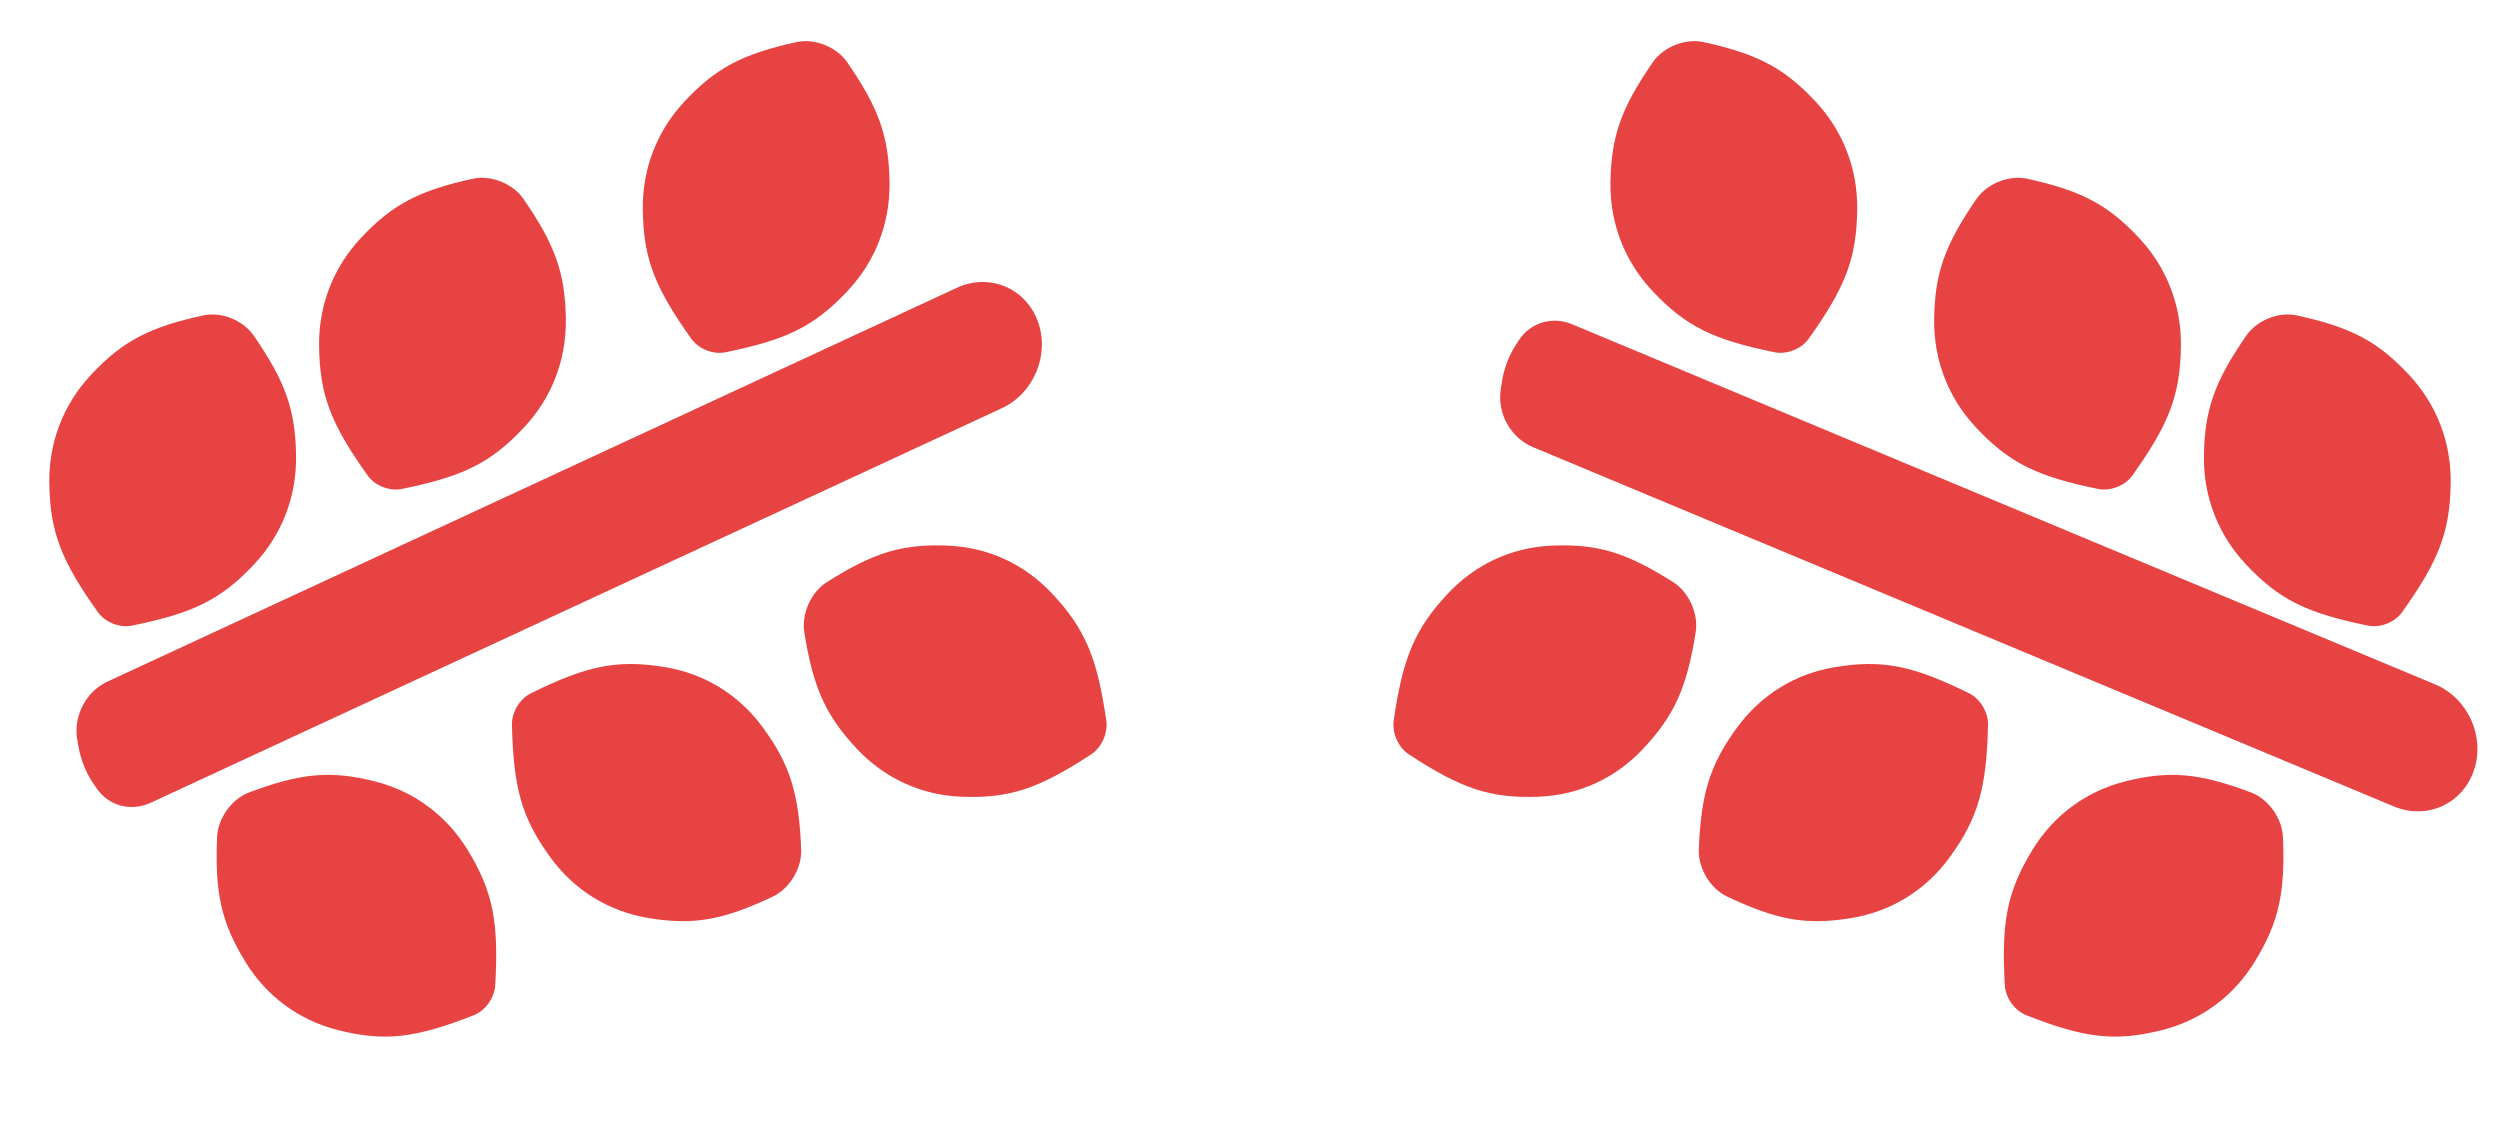
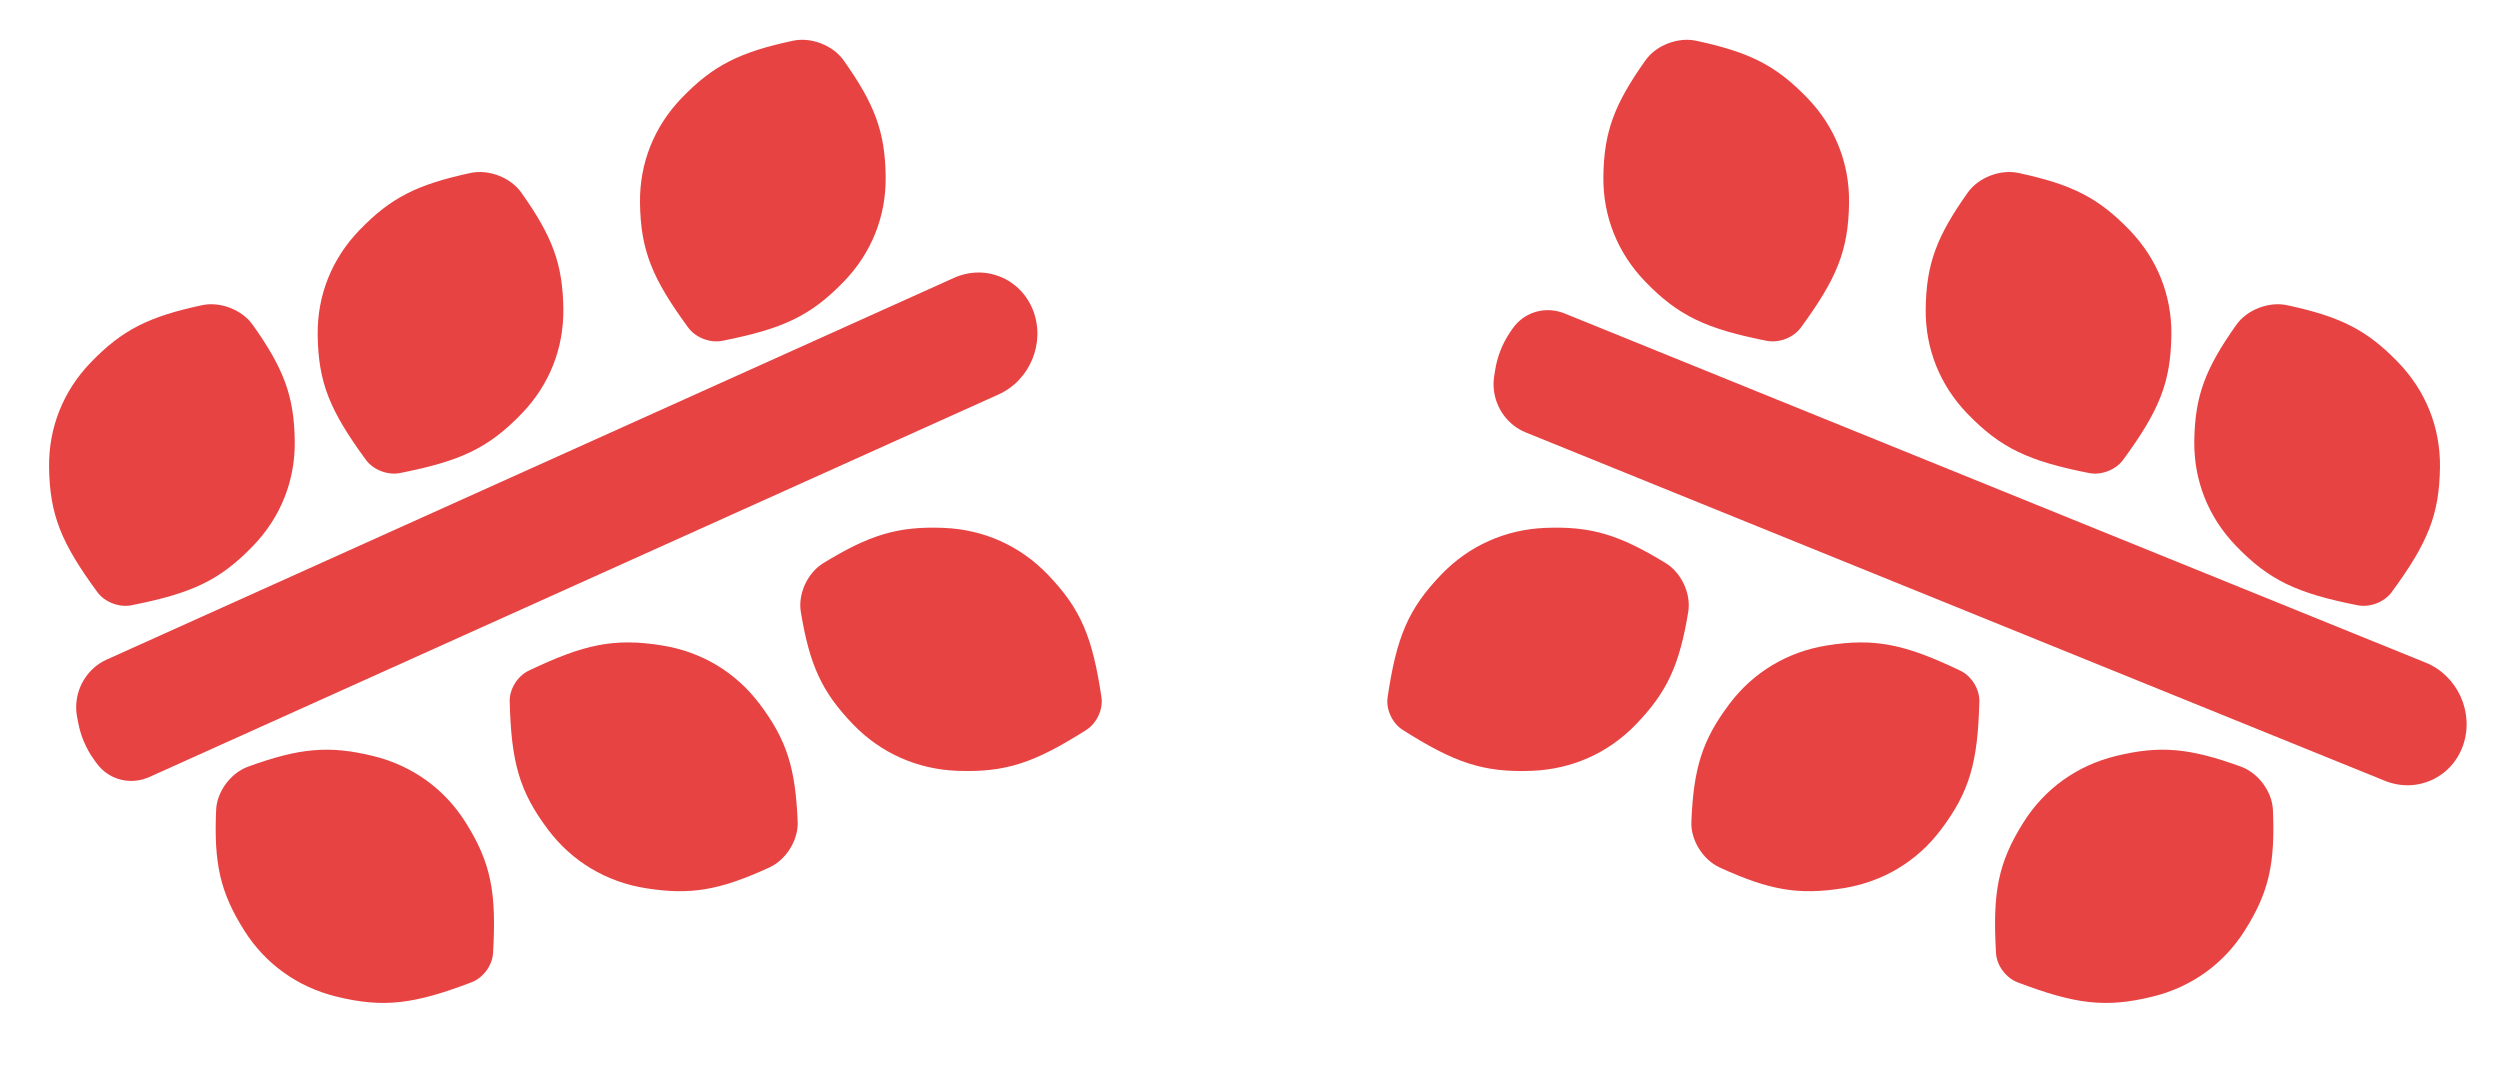
- <svg xmlns="http://www.w3.org/2000/svg" width="44" height="20" viewBox="0 0 44 20" fill="none">
-   <path d="M34.777 7.523C34.29 7.004 34.033 6.338 34.041 5.622C34.051 4.802 34.234 4.303 34.786 3.501C34.974 3.23 35.36 3.076 35.68 3.146C36.623 3.354 37.092 3.594 37.649 4.19C38.135 4.709 38.393 5.375 38.384 6.091C38.374 6.963 38.168 7.472 37.53 8.368C37.402 8.548 37.145 8.649 36.93 8.606C35.862 8.388 35.369 8.156 34.777 7.523Z" fill="#E74343" />
-   <path d="M39.525 9.929C39.038 9.409 38.781 8.744 38.789 8.027C38.799 7.207 38.982 6.708 39.535 5.906C39.722 5.635 40.108 5.481 40.428 5.552C41.371 5.759 41.84 6 42.397 6.595C42.883 7.115 43.141 7.78 43.132 8.496C43.122 9.368 42.916 9.877 42.278 10.773C42.15 10.953 41.893 11.055 41.678 11.011C40.61 10.793 40.117 10.562 39.525 9.929Z" fill="#E74343" />
-   <path d="M38.055 18.129C38.741 17.955 39.311 17.534 39.684 16.926C40.11 16.229 40.221 15.708 40.18 14.731C40.166 14.4 39.922 14.06 39.615 13.946C38.709 13.607 38.187 13.555 37.401 13.753C36.715 13.927 36.145 14.348 35.772 14.956C35.319 15.697 35.222 16.239 35.285 17.342C35.298 17.563 35.461 17.789 35.665 17.869C36.681 18.267 37.22 18.34 38.055 18.129Z" fill="#E74343" />
-   <path d="M29.08 5.118C28.593 4.598 28.336 3.933 28.344 3.217C28.354 2.396 28.537 1.897 29.089 1.096C29.276 0.824 29.663 0.671 29.982 0.741C30.925 0.949 31.394 1.189 31.951 1.784C32.438 2.304 32.695 2.969 32.687 3.685C32.677 4.557 32.471 5.067 31.833 5.962C31.704 6.142 31.448 6.244 31.233 6.2C30.165 5.982 29.672 5.751 29.08 5.118Z" fill="#E74343" />
-   <path d="M32.294 11.742C31.596 11.857 30.994 12.229 30.573 12.804C30.09 13.463 29.938 13.973 29.899 14.95C29.886 15.281 30.102 15.64 30.398 15.78C31.273 16.193 31.79 16.289 32.589 16.157C33.286 16.041 33.889 15.67 34.31 15.094C34.822 14.394 34.962 13.862 34.99 12.758C34.995 12.536 34.852 12.298 34.655 12.201C33.674 11.719 33.143 11.601 32.294 11.742Z" fill="#E74343" />
-   <path d="M27.085 14.022C27.791 13.993 28.433 13.697 28.92 13.178C29.477 12.582 29.689 12.095 29.844 11.13C29.897 10.803 29.725 10.42 29.447 10.245C28.628 9.728 28.127 9.569 27.318 9.603C26.611 9.632 25.969 9.928 25.483 10.447C24.89 11.08 24.688 11.591 24.529 12.683C24.498 12.903 24.612 13.157 24.796 13.277C25.712 13.876 26.225 14.057 27.085 14.022Z" fill="#E74343" />
-   <path d="M9.223 7.523C9.71 7.004 9.967 6.338 9.959 5.622C9.949 4.802 9.766 4.303 9.213 3.501C9.026 3.23 8.64 3.076 8.32 3.146C7.377 3.354 6.908 3.594 6.351 4.19C5.865 4.709 5.607 5.375 5.616 6.091C5.626 6.963 5.832 7.472 6.47 8.368C6.598 8.548 6.855 8.649 7.07 8.606C8.138 8.388 8.631 8.156 9.223 7.523Z" fill="#E74343" />
-   <path d="M4.475 9.929C4.962 9.409 5.219 8.744 5.211 8.027C5.201 7.207 5.018 6.708 4.465 5.906C4.278 5.635 3.892 5.481 3.572 5.552C2.629 5.759 2.16 6 1.603 6.595C1.117 7.115 0.859 7.78 0.868 8.496C0.878 9.368 1.084 9.877 1.722 10.773C1.85 10.953 2.107 11.055 2.322 11.011C3.39 10.793 3.883 10.562 4.475 9.929Z" fill="#E74343" />
-   <path d="M5.946 18.129C5.26 17.955 4.69 17.534 4.317 16.926C3.891 16.229 3.78 15.708 3.821 14.731C3.835 14.4 4.079 14.06 4.386 13.946C5.292 13.607 5.814 13.555 6.6 13.753C7.286 13.927 7.856 14.348 8.229 14.956C8.682 15.697 8.779 16.239 8.716 17.342C8.703 17.563 8.541 17.789 8.336 17.869C7.319 18.267 6.781 18.34 5.946 18.129Z" fill="#E74343" />
-   <path d="M14.92 5.118C15.407 4.598 15.664 3.933 15.656 3.217C15.646 2.396 15.463 1.897 14.911 1.096C14.723 0.824 14.337 0.671 14.018 0.741C13.075 0.949 12.606 1.189 12.049 1.784C11.562 2.304 11.305 2.969 11.313 3.685C11.323 4.557 11.529 5.067 12.167 5.962C12.296 6.142 12.552 6.244 12.767 6.2C13.835 5.982 14.328 5.751 14.92 5.118Z" fill="#E74343" />
-   <path d="M11.706 11.742C12.404 11.857 13.006 12.229 13.427 12.804C13.91 13.463 14.062 13.973 14.101 14.95C14.114 15.281 13.898 15.64 13.602 15.78C12.727 16.193 12.21 16.289 11.411 16.157C10.714 16.041 10.111 15.67 9.69 15.094C9.178 14.394 9.037 13.862 9.01 12.758C9.005 12.536 9.148 12.298 9.345 12.201C10.326 11.719 10.857 11.601 11.706 11.742Z" fill="#E74343" />
-   <path d="M16.915 14.022C16.209 13.993 15.567 13.697 15.08 13.178C14.523 12.582 14.311 12.095 14.156 11.13C14.103 10.803 14.275 10.42 14.553 10.245C15.372 9.728 15.873 9.569 16.682 9.603C17.389 9.632 18.031 9.928 18.517 10.447C19.11 11.08 19.312 11.591 19.471 12.683C19.502 12.903 19.388 13.157 19.204 13.277C18.288 13.876 17.775 14.057 16.915 14.022Z" fill="#E74343" />
-   <path d="M26.981 7.87C26.662 7.737 26.437 7.425 26.406 7.071V7.071C26.4 6.998 26.402 6.924 26.413 6.852L26.43 6.741C26.467 6.492 26.555 6.258 26.689 6.054L26.732 5.988C26.759 5.947 26.789 5.909 26.822 5.874V5.874C27.04 5.648 27.371 5.582 27.669 5.707L42.857 12.045C43.435 12.286 43.742 12.962 43.542 13.556V13.556C43.343 14.149 42.712 14.435 42.134 14.194L26.981 7.87Z" fill="#E74343" />
-   <path d="M1.893 11.995C1.58 12.14 1.367 12.461 1.348 12.815V12.815C1.344 12.889 1.348 12.963 1.362 13.035L1.382 13.145C1.427 13.391 1.523 13.622 1.663 13.82L1.708 13.885C1.736 13.925 1.768 13.961 1.802 13.995V13.995C2.027 14.212 2.359 14.265 2.651 14.129L17.633 7.184C18.2 6.921 18.482 6.234 18.263 5.649V5.649C18.045 5.064 17.408 4.803 16.841 5.065L1.893 11.995Z" fill="#E74343" />
+ <svg xmlns="http://www.w3.org/2000/svg" width="157" height="67" viewBox="0 0 157 67" fill="none">
+   <path d="M123.546 25.972C121.818 24.178 120.904 21.881 120.934 19.408C120.968 16.577 121.618 14.853 123.581 12.086C124.246 11.148 125.619 10.618 126.754 10.861C130.104 11.579 131.77 12.408 133.749 14.463C135.477 16.257 136.392 18.554 136.362 21.026C136.325 24.037 135.593 25.794 133.327 28.886C132.871 29.507 131.96 29.859 131.197 29.708C127.401 28.956 125.651 28.156 123.546 25.972Z" fill="#E74343" />
+   <path d="M140.414 34.276C138.686 32.482 137.771 30.185 137.801 27.712C137.836 24.881 138.485 23.157 140.448 20.39C141.114 19.452 142.486 18.922 143.621 19.165C146.971 19.883 148.638 20.712 150.617 22.767C152.345 24.561 153.259 26.858 153.23 29.33C153.193 32.34 152.461 34.098 150.195 37.19C149.739 37.811 148.828 38.163 148.065 38.012C144.269 37.26 142.518 36.46 140.414 34.276Z" fill="#E74343" />
+   <path d="M135.19 62.585C137.626 61.986 139.651 60.533 140.975 58.432C142.492 56.026 142.884 54.228 142.739 50.856C142.69 49.713 141.821 48.54 140.731 48.145C137.515 46.977 135.657 46.795 132.867 47.48C130.43 48.079 128.405 49.532 127.081 51.633C125.469 54.191 125.127 56.061 125.351 59.867C125.396 60.632 125.973 61.411 126.699 61.688C130.31 63.062 132.223 63.314 135.19 62.585Z" fill="#E74343" />
+   <path d="M103.305 17.668C101.577 15.874 100.663 13.577 100.692 11.104C100.727 8.273 101.377 6.549 103.34 3.782C104.005 2.844 105.377 2.315 106.513 2.558C109.863 3.275 111.529 4.104 113.508 6.159C115.236 7.953 116.151 10.25 116.121 12.722C116.084 15.733 115.352 17.49 113.086 20.582C112.63 21.203 111.719 21.555 110.956 21.404C107.16 20.652 105.409 19.852 103.305 17.668Z" fill="#E74343" />
+   <path d="M114.726 40.535C112.247 40.933 110.107 42.217 108.611 44.203C106.898 46.477 106.356 48.236 106.218 51.609C106.171 52.752 106.938 53.992 107.991 54.475C111.098 55.9 112.934 56.233 115.773 55.777C118.252 55.379 120.391 54.095 121.887 52.109C123.709 49.691 124.206 47.855 124.303 44.044C124.322 43.278 123.813 42.455 123.113 42.12C119.628 40.456 117.744 40.05 114.726 40.535Z" fill="#E74343" />
+   <path d="M96.219 48.406C98.728 48.305 101.009 47.285 102.738 45.492C104.717 43.437 105.471 41.755 106.022 38.424C106.208 37.295 105.599 35.973 104.613 35.368C101.703 33.584 99.921 33.036 97.047 33.151C94.537 33.252 92.256 34.272 90.528 36.066C88.423 38.25 87.704 40.013 87.142 43.785C87.028 44.544 87.433 45.421 88.087 45.836C91.342 47.902 93.163 48.529 96.219 48.406Z" fill="#E74343" />
+   <path d="M32.766 25.972C34.494 24.178 35.408 21.881 35.378 19.408C35.344 16.577 34.694 14.853 32.731 12.086C32.066 11.148 30.693 10.618 29.558 10.861C26.208 11.579 24.542 12.408 22.563 14.463C20.835 16.257 19.92 18.554 19.95 21.026C19.986 24.037 20.719 25.794 22.985 28.886C23.441 29.507 24.352 29.859 25.115 29.708C28.911 28.956 30.662 28.156 32.766 25.972Z" fill="#E74343" />
+   <path d="M15.898 34.276C17.626 32.482 18.541 30.185 18.511 27.712C18.477 24.881 17.827 23.157 15.864 20.39C15.198 19.452 13.826 18.922 12.691 19.165C9.341 19.883 7.674 20.712 5.695 22.767C3.967 24.561 3.053 26.858 3.082 29.33C3.119 32.34 3.851 34.098 6.117 37.19C6.573 37.811 7.484 38.163 8.247 38.012C12.043 37.26 13.794 36.46 15.898 34.276Z" fill="#E74343" />
+   <path d="M21.123 62.585C18.686 61.986 16.661 60.533 15.337 58.432C13.821 56.026 13.428 54.228 13.573 50.856C13.623 49.713 14.491 48.54 15.581 48.145C18.798 46.977 20.655 46.795 23.446 47.48C25.883 48.079 27.907 49.532 29.232 51.633C30.844 54.191 31.186 56.061 30.962 59.867C30.916 60.632 30.34 61.411 29.614 61.688C26.002 63.062 24.09 63.314 21.123 62.585Z" fill="#E74343" />
+   <path d="M53.008 17.668C54.736 15.874 55.651 13.577 55.621 11.104C55.586 8.273 54.936 6.549 52.973 3.782C52.308 2.844 50.936 2.315 49.8 2.558C46.45 3.275 44.784 4.104 42.805 6.159C41.077 7.953 40.163 10.25 40.192 12.722C40.229 15.733 40.961 17.49 43.227 20.582C43.683 21.203 44.594 21.555 45.357 21.404C49.153 20.652 50.904 19.852 53.008 17.668Z" fill="#E74343" />
+   <path d="M41.586 40.535C44.065 40.933 46.205 42.217 47.701 44.203C49.414 46.477 49.956 48.236 50.094 51.609C50.141 52.752 49.374 53.992 48.321 54.475C45.214 55.9 43.378 56.233 40.539 55.777C38.06 55.379 35.921 54.095 34.425 52.109C32.603 49.691 32.105 47.855 32.009 44.044C31.99 43.278 32.499 42.455 33.199 42.12C36.684 40.456 38.569 40.05 41.586 40.535Z" fill="#E74343" />
+   <path d="M60.094 48.406C57.584 48.305 55.303 47.285 53.575 45.492C51.595 43.437 50.842 41.755 50.291 38.424C50.104 37.295 50.714 35.973 51.7 35.368C54.61 33.584 56.392 33.036 59.266 33.151C61.775 33.252 64.056 34.272 65.785 36.066C67.889 38.25 68.608 40.013 69.171 43.785C69.284 44.544 68.879 45.421 68.225 45.836C64.97 47.902 63.149 48.529 60.094 48.406Z" fill="#E74343" />
+   <path d="M95.808 27.153C94.698 26.703 93.917 25.635 93.809 24.419C93.785 24.159 93.794 23.899 93.833 23.643L93.891 23.272C94.023 22.413 94.338 21.603 94.812 20.898L94.962 20.675C95.059 20.531 95.168 20.397 95.289 20.275C96.062 19.494 97.219 19.265 98.258 19.686L152.33 41.612C154.339 42.427 155.393 44.748 154.684 46.797C153.974 48.845 151.771 49.846 149.762 49.031L95.808 27.153Z" fill="#E74343" />
+   <path d="M6.689 41.427C5.599 41.918 4.857 43.012 4.789 44.231C4.774 44.493 4.791 44.754 4.839 45.009L4.909 45.376C5.07 46.229 5.411 47.027 5.908 47.713L6.065 47.929C6.167 48.069 6.281 48.2 6.407 48.318C7.205 49.067 8.366 49.252 9.387 48.793L62.716 24.768C64.689 23.879 65.658 21.522 64.882 19.502C64.105 17.482 61.875 16.565 59.902 17.454L6.689 41.427Z" fill="#E74343" />
</svg>
